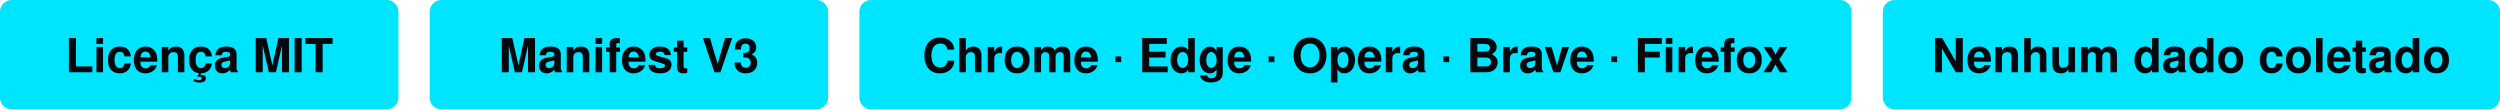
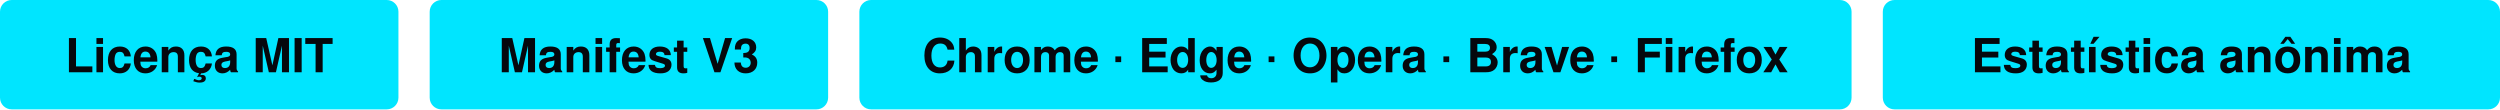
- <svg xmlns="http://www.w3.org/2000/svg" viewBox="0 0 640 28" width="640" height="28" role="img" aria-label="Licença MIT · Manifest V3 · Chrome, Edge, Opera, Brave e Firefox · Nenhum dado coletado">
+ <svg xmlns="http://www.w3.org/2000/svg" viewBox="0 0 640 28" width="640" height="28" role="img" aria-label="Licença MIT · Manifest V3 · Chrome, Edge, Opera, Brave e Firefox · Estatística anônima">
  <style>.t{font-family:"Segoe UI",Helvetica,Arial,sans-serif;font-size:12px;font-weight:600}</style>
  <g>
    <rect width="102" height="28" rx="3" fill="#00E5FF" />
    <text class="t" x="51" y="18.5" fill="#05080D" text-anchor="middle">Licença MIT</text>
  </g>
  <g transform="translate(110 0)">
    <rect width="102" height="28" rx="3" fill="#00E5FF" />
    <text class="t" x="51" y="18.5" fill="#05080D" text-anchor="middle">Manifest V3</text>
  </g>
  <g transform="translate(220 0)">
    <rect width="254" height="28" rx="3" fill="#00E5FF" />
    <text class="t" x="127" y="18.5" fill="#05080D" text-anchor="middle">Chrome · Edge · Opera · Brave · Firefox</text>
  </g>
  <g transform="translate(482 0)">
    <rect width="158" height="28" rx="3" fill="#00E5FF" />
-     <text class="t" x="79" y="18.5" fill="#05080D" text-anchor="middle">Nenhum dado coletado</text>
+     <text class="t" x="79" y="18.5" fill="#05080D" text-anchor="middle">Estatística anônima</text>
  </g>
</svg>
